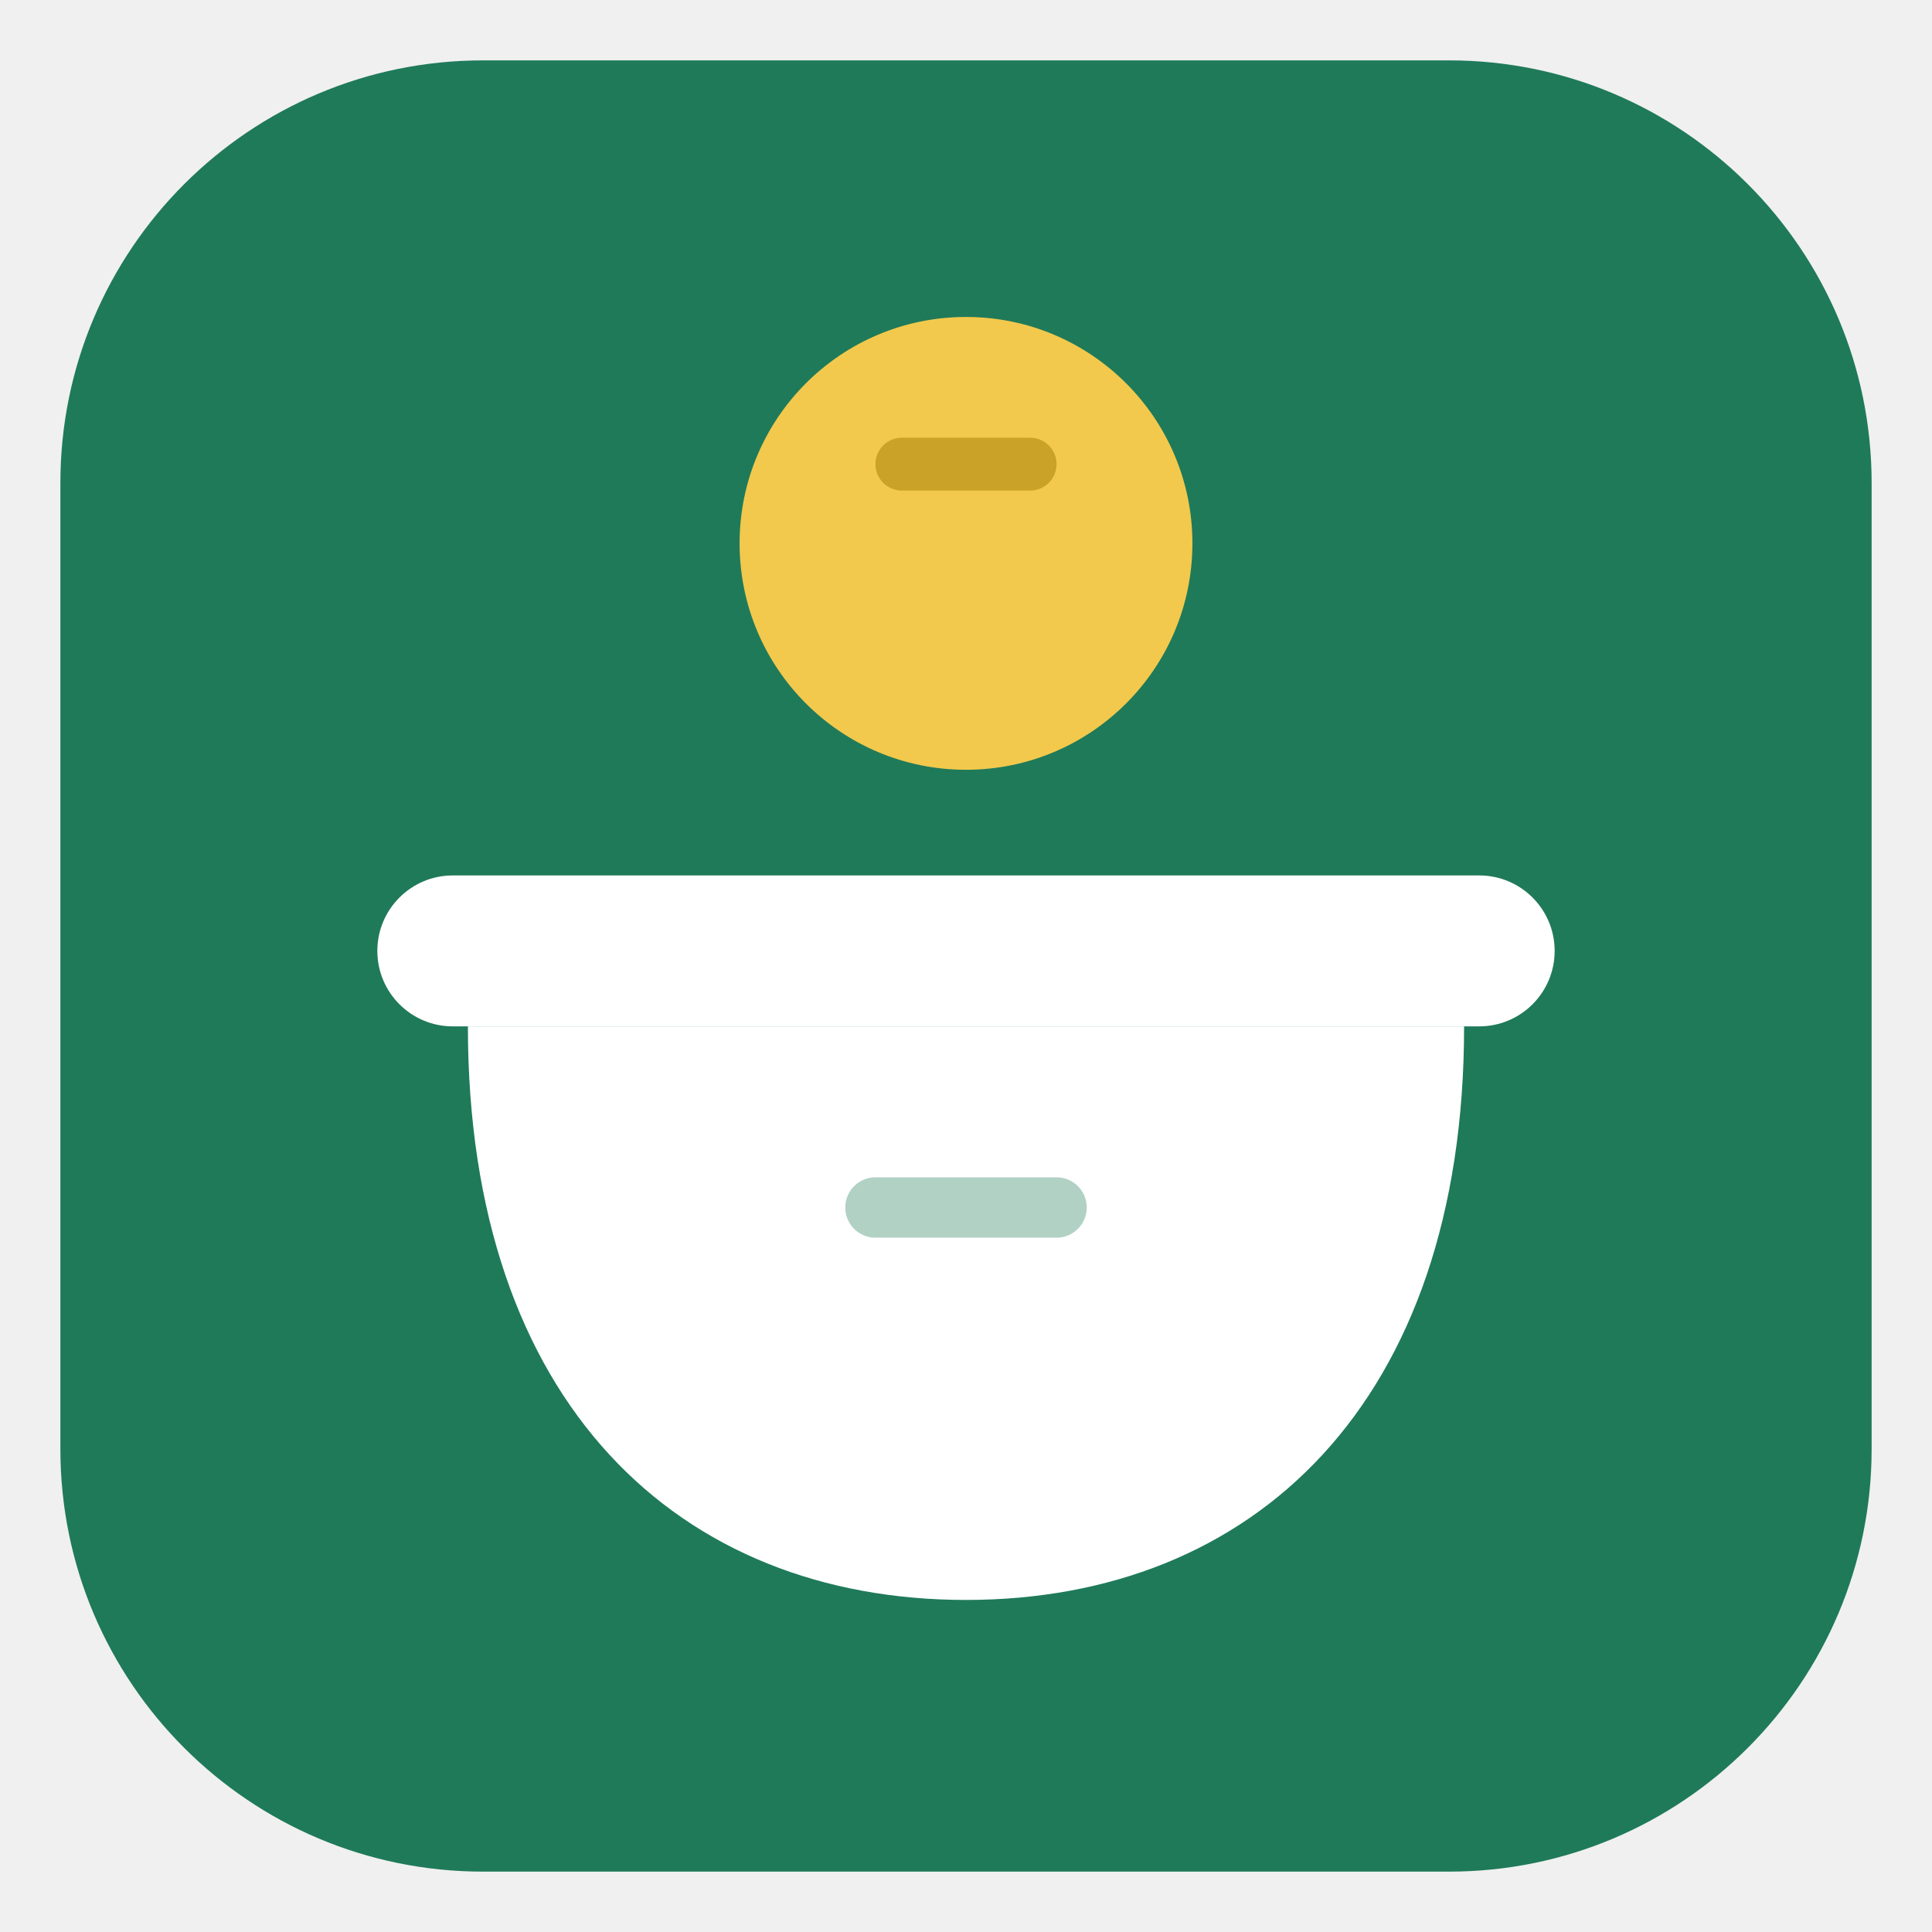
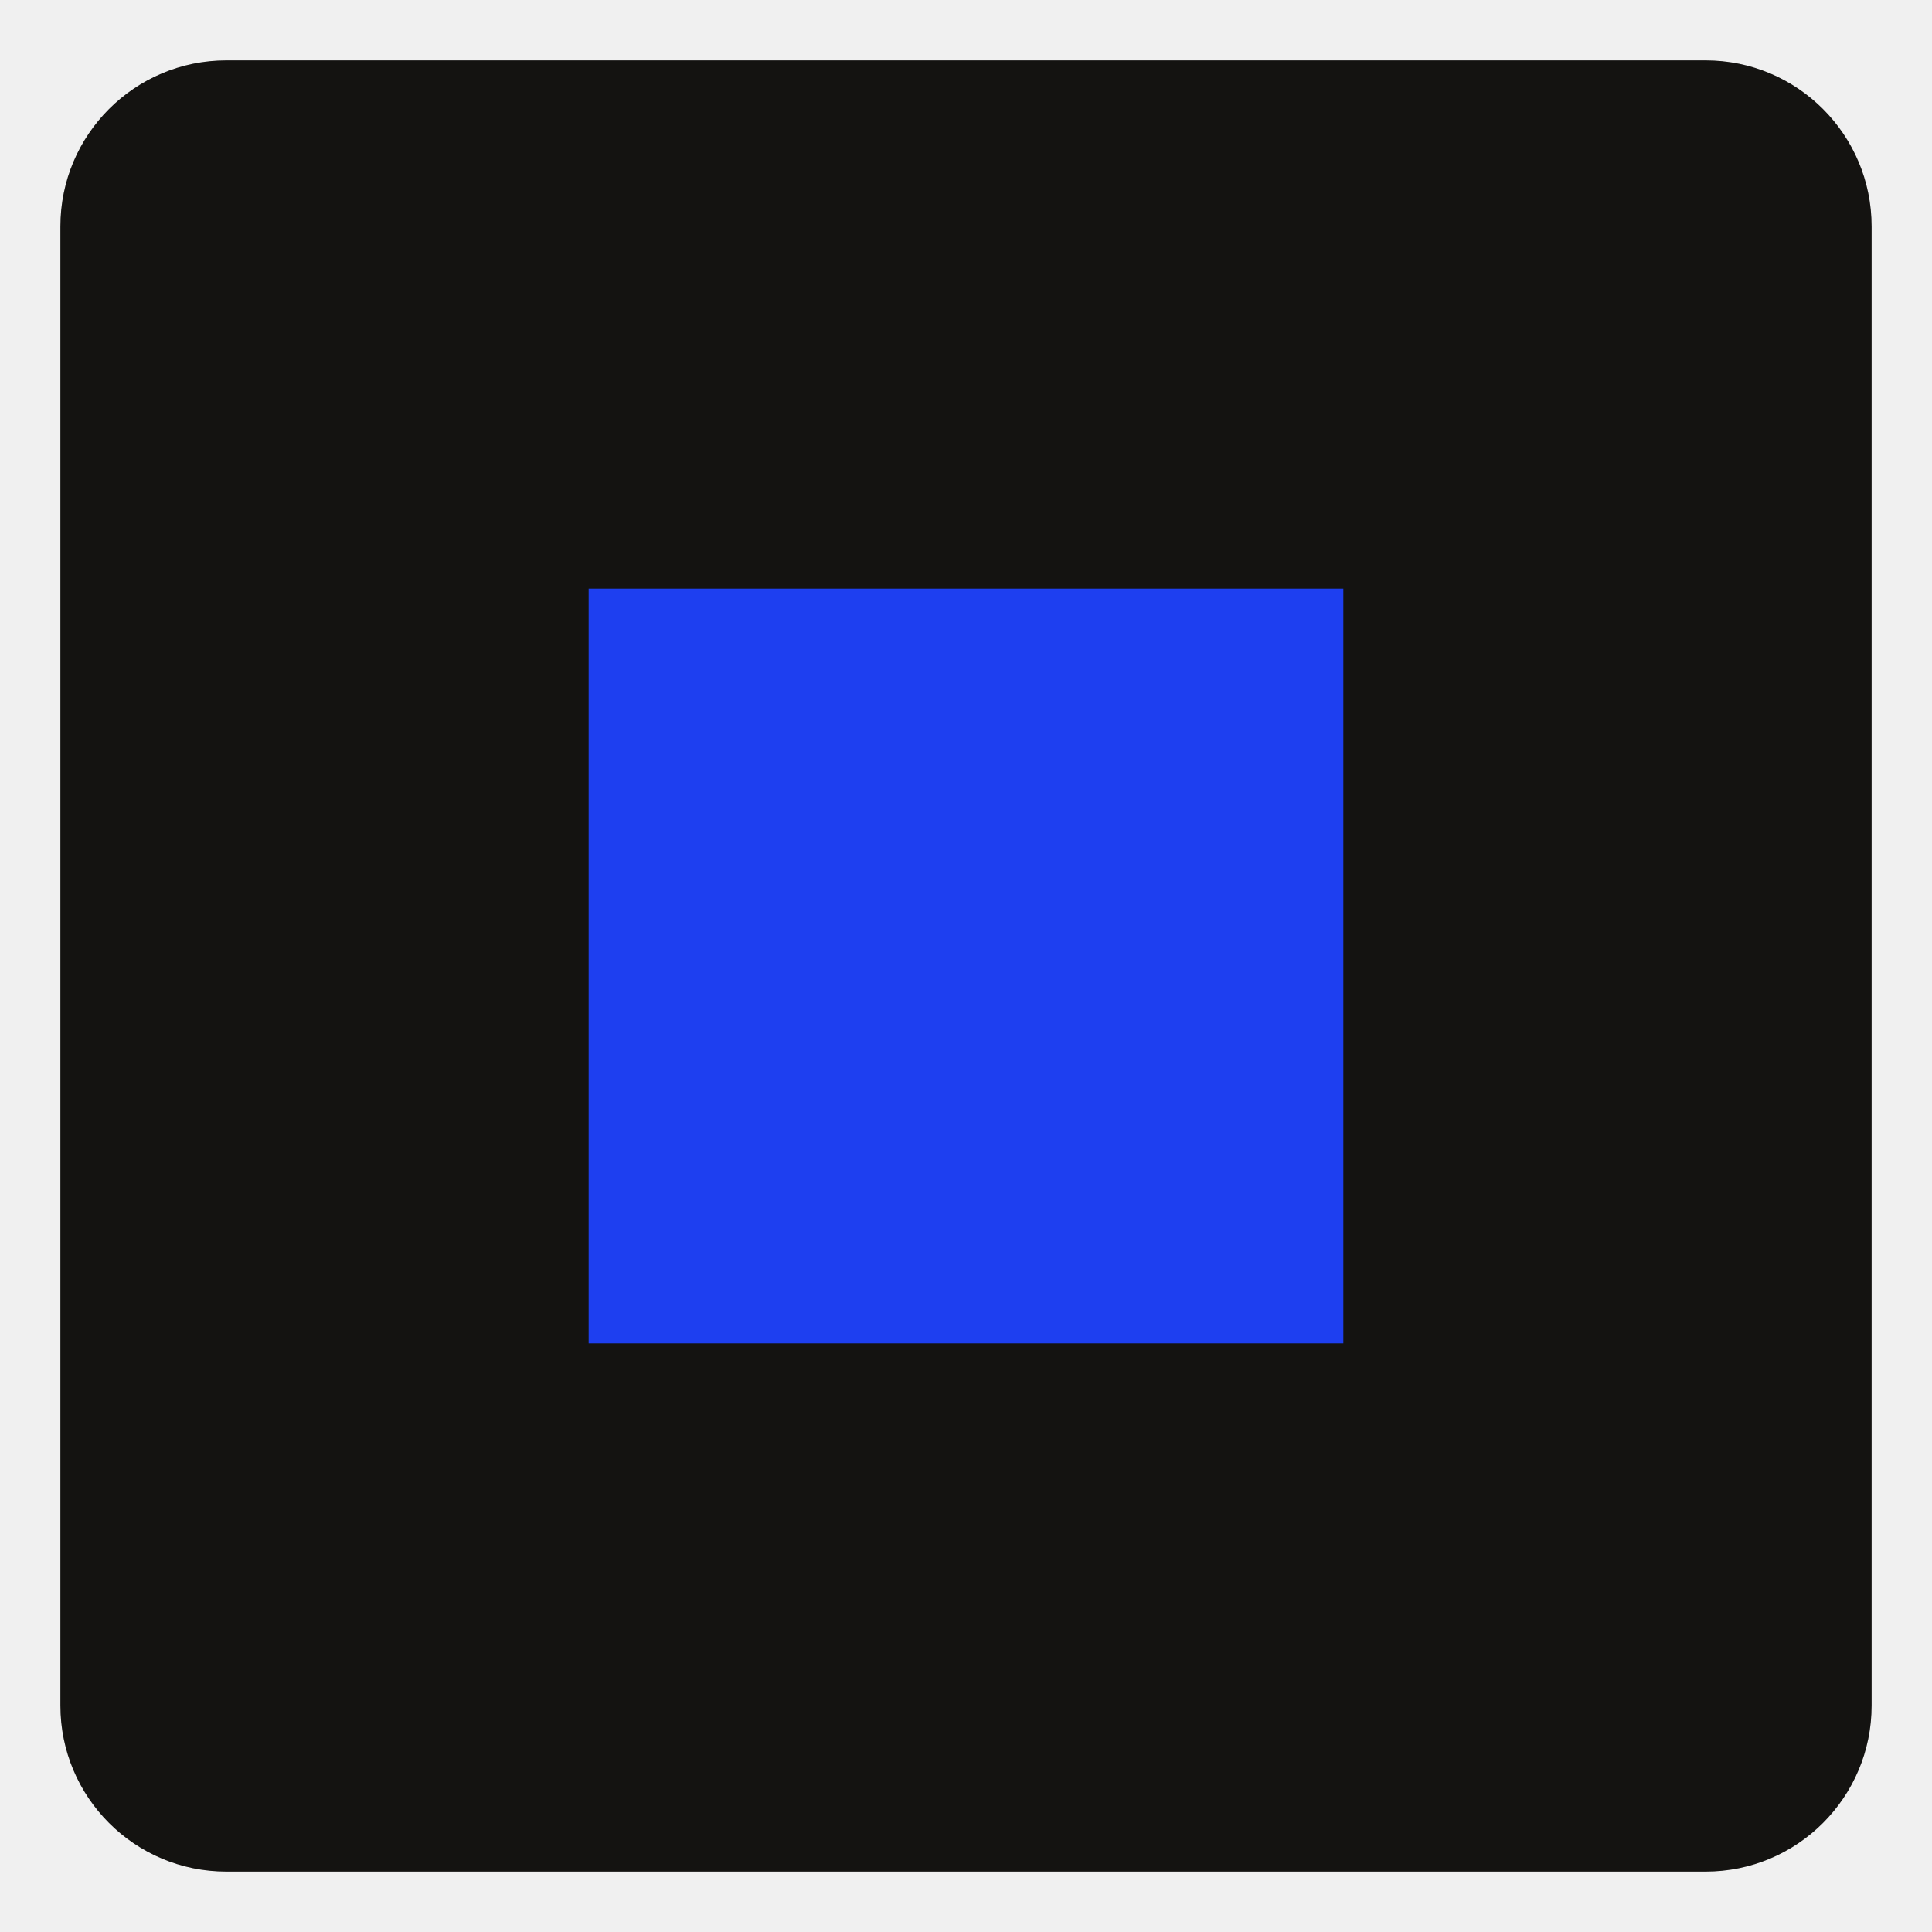
<svg xmlns="http://www.w3.org/2000/svg" viewBox="0 0 256 256">
-   <rect x="8" y="8" width="240" height="240" rx="56" fill="#1f7a5a" />
-   <circle cx="128" cy="72" r="30" fill="#f2c94c" />
-   <rect x="116" y="58" width="24" height="7" rx="3.5" fill="#c9a227" />
-   <rect x="50" y="116" width="156" height="20" rx="10" fill="#ffffff" />
-   <path d="M62 136 H194 C194 186 166 212 128 212 C90 212 62 186 62 136 Z" fill="#ffffff" />
-   <rect x="112" y="156" width="32" height="8" rx="4" fill="#1f7a5a" opacity="0.35" />
+   <rect x="8" y="8" width="240" height="240" rx="22" fill="#141311" />
+   <rect x="78" y="78" width="100" height="100" fill="#1e3ff0" />
</svg>
